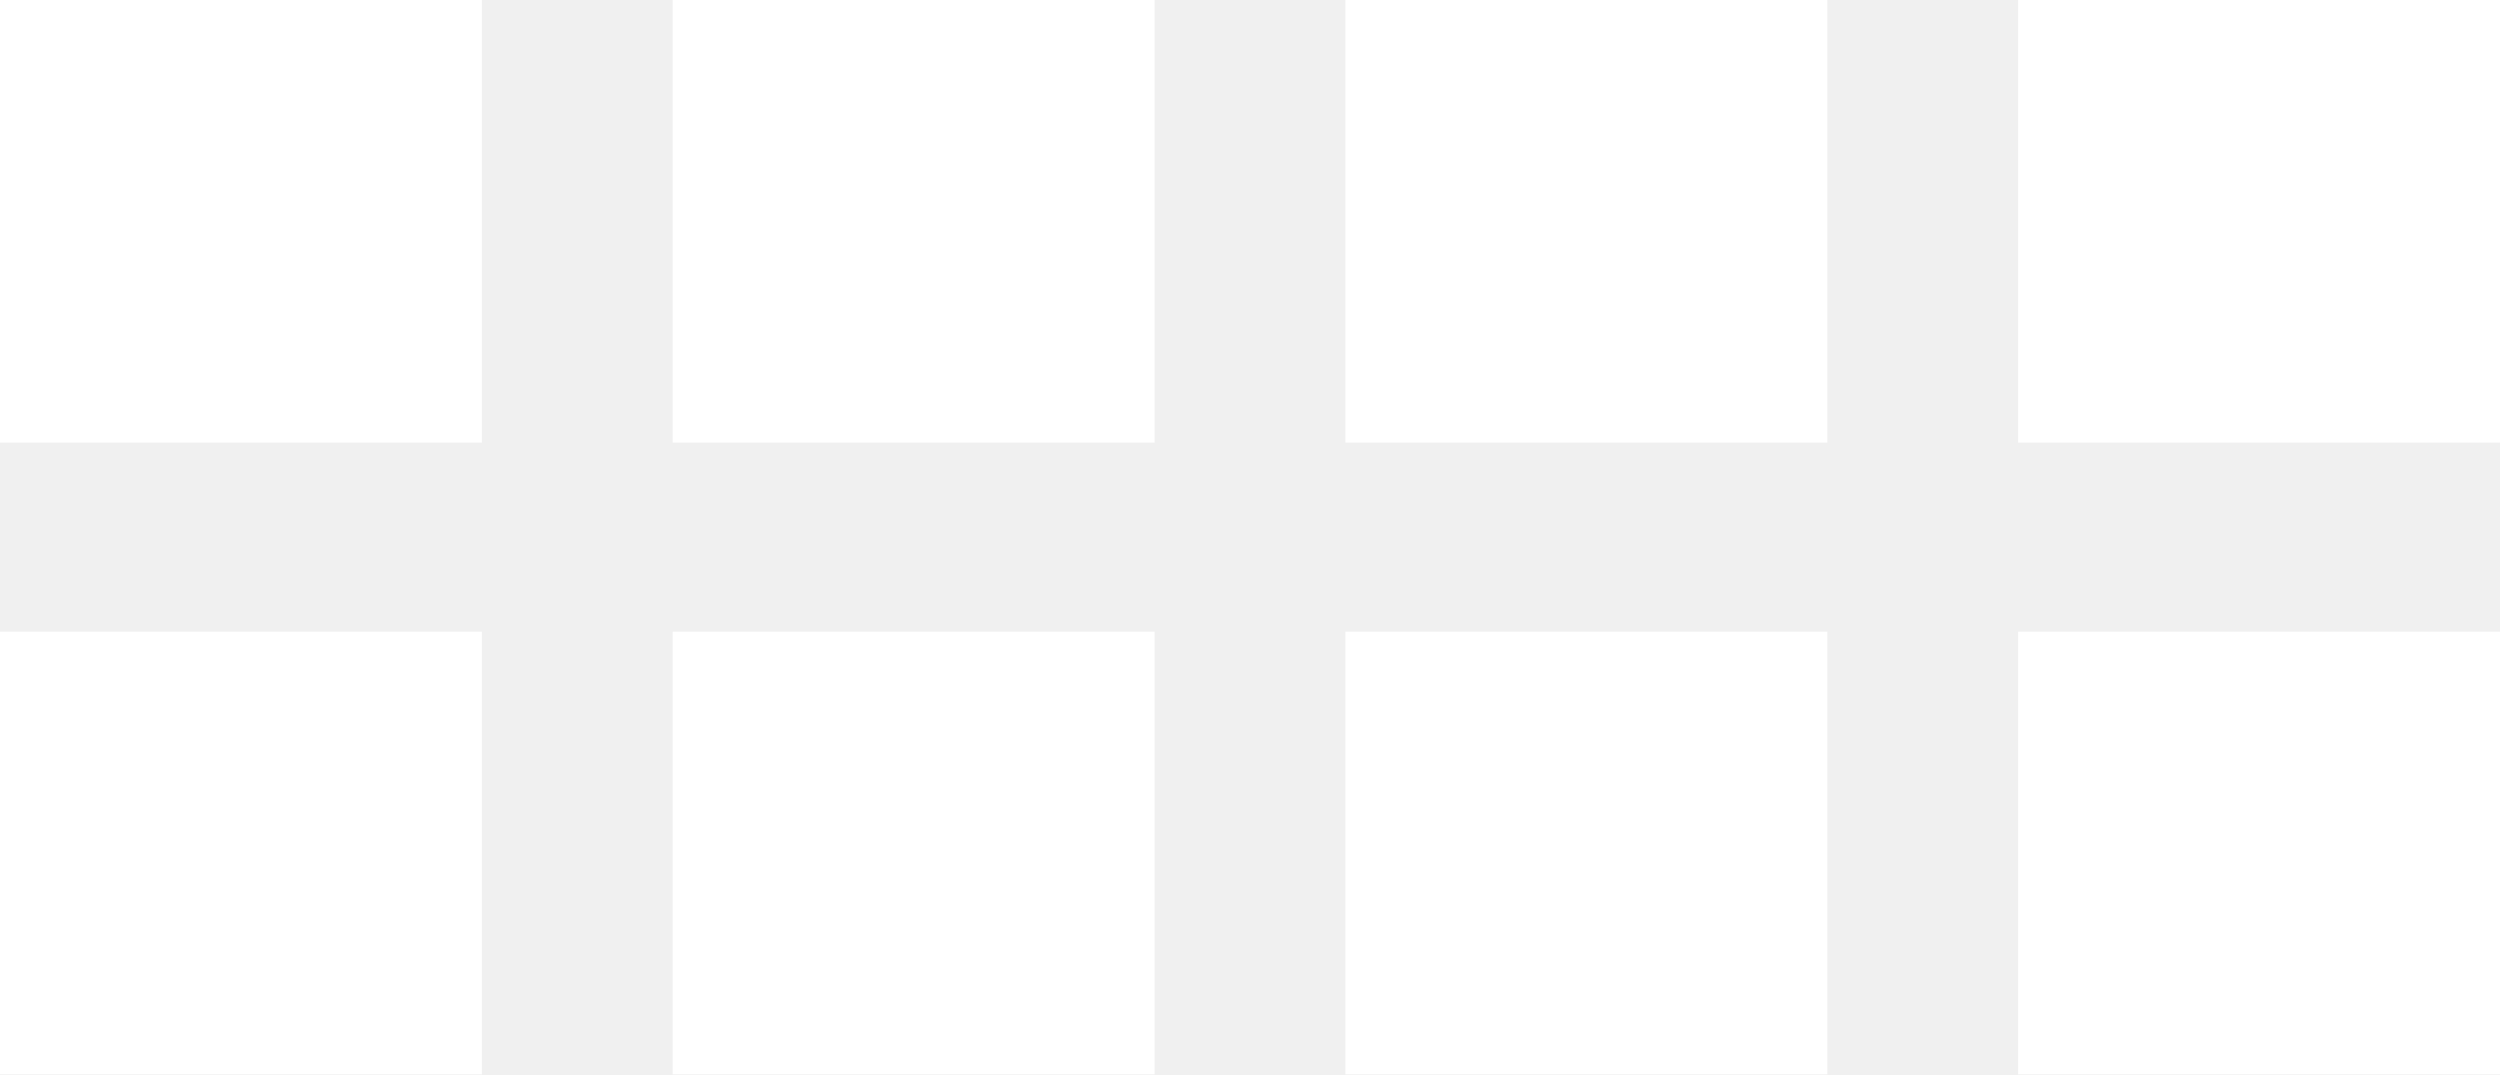
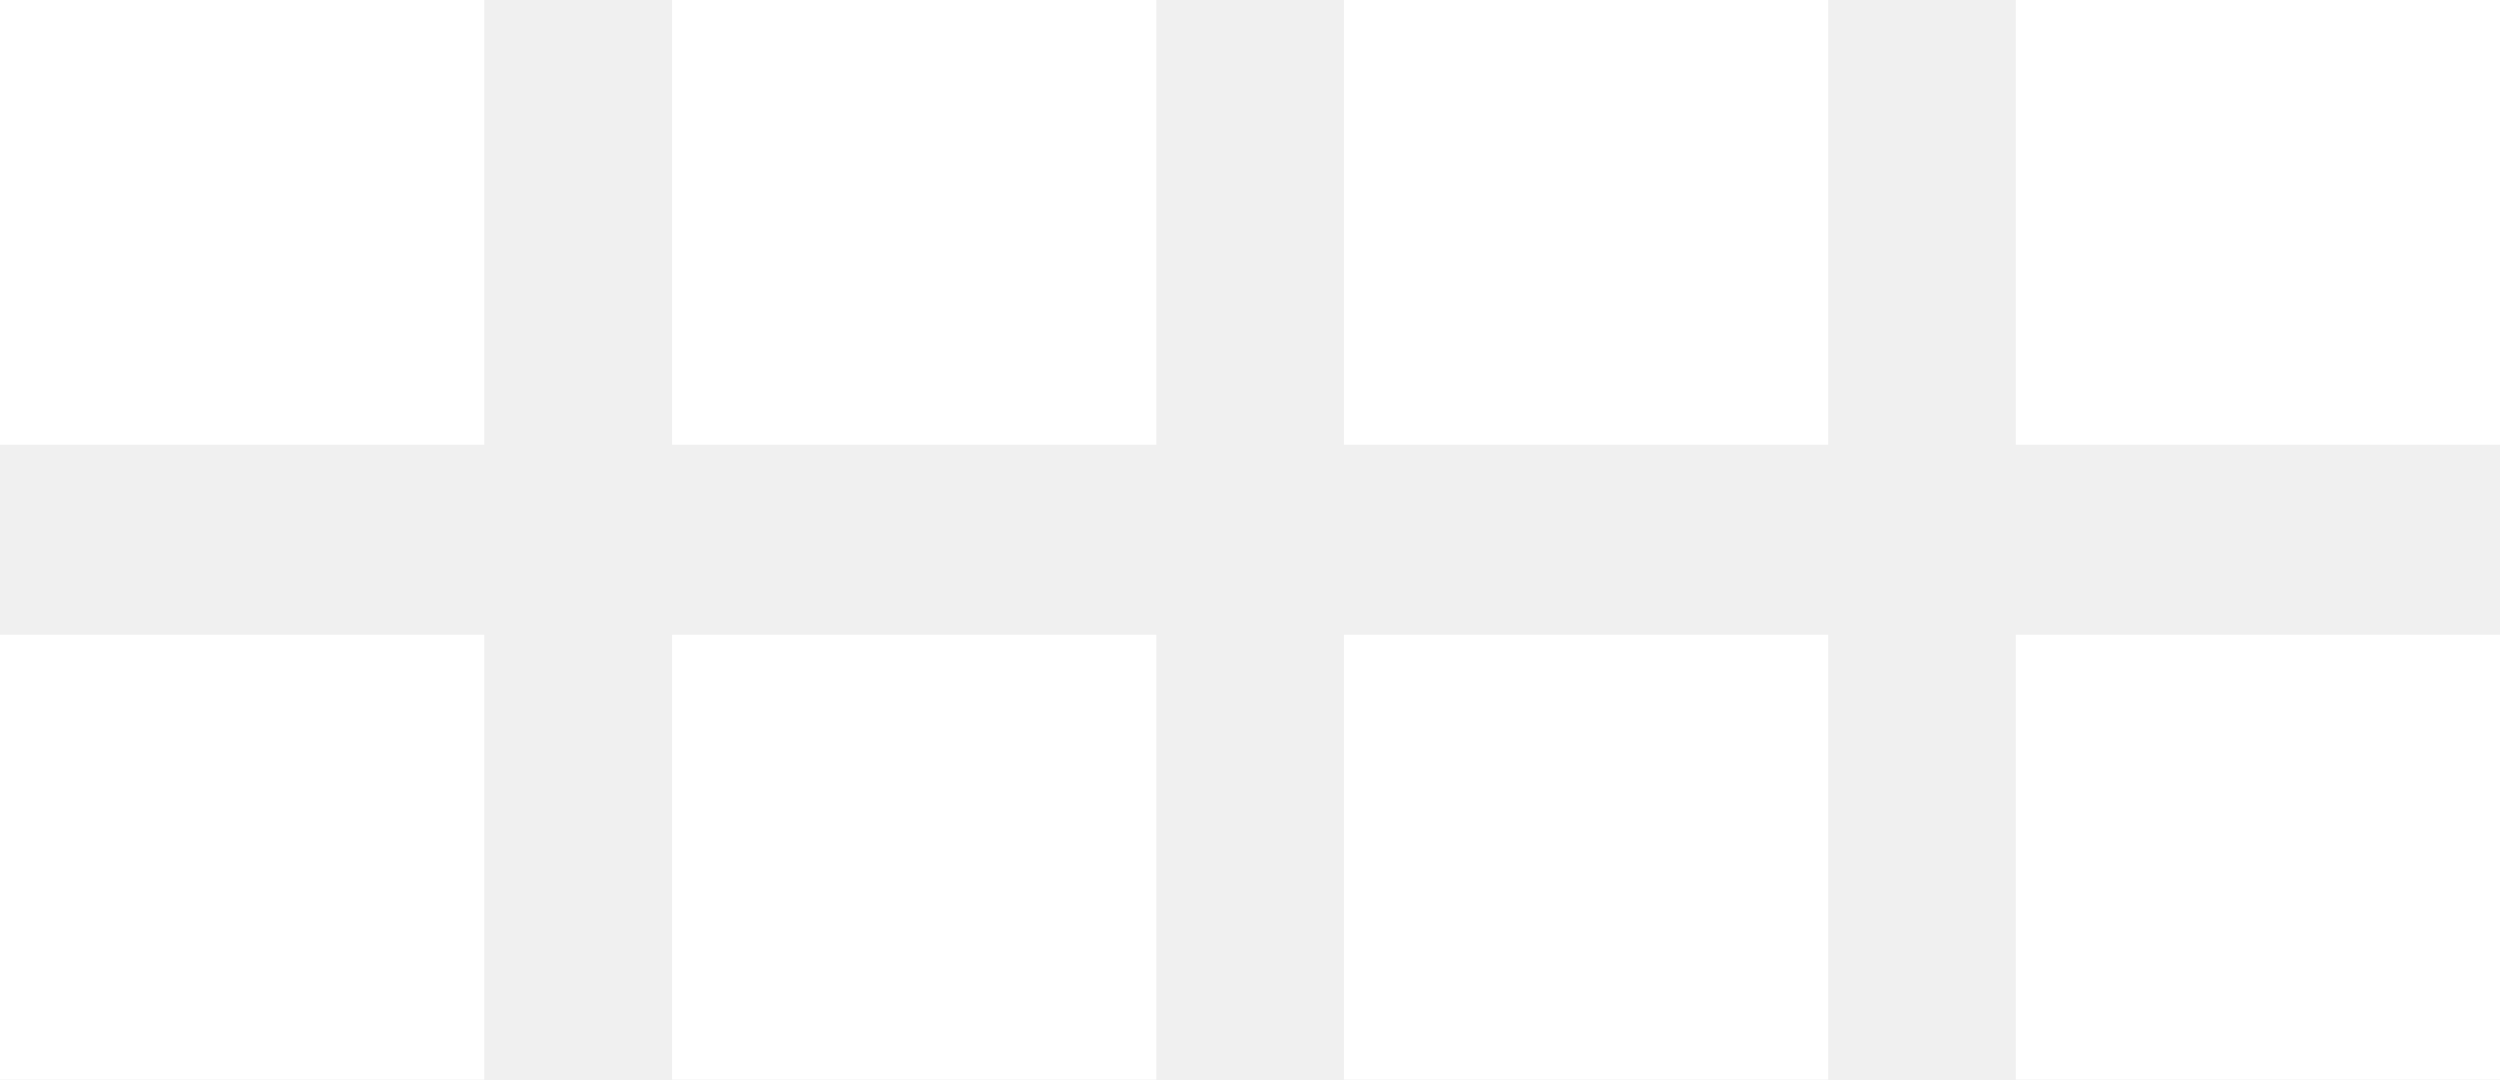
- <svg xmlns="http://www.w3.org/2000/svg" width="38.974" height="16.75" viewBox="0 0 10.312 4.432" version="1.1" id="svg8">
+ <svg xmlns="http://www.w3.org/2000/svg" width="38.786" height="16.75" viewBox="0 0 10.262 4.432" version="1.1" id="svg8">
  <defs id="defs2" />
  <g id="layer1" transform="translate(-60.82941,-147.1153)">
-     <rect y="147.115" x="66.379" height="1.826" width="1.988" id="rect4735" style="fill:#ffffff;fill-opacity:1;fill-rule:evenodd;stroke:none;stroke-width:0.154;stroke-linecap:butt;stroke-linejoin:miter;stroke-miterlimit:12.4;stroke-dasharray:none;stroke-dashoffset:0;stroke-opacity:0;paint-order:stroke markers fill" />
-     <rect style="fill:#ffffff;fill-opacity:1;fill-rule:evenodd;stroke:none;stroke-width:0.154;stroke-linecap:butt;stroke-linejoin:miter;stroke-miterlimit:12.4;stroke-dasharray:none;stroke-dashoffset:0;stroke-opacity:0;paint-order:stroke markers fill" id="rect4741" width="1.988" height="1.826" x="66.379" y="149.721" />
-     <rect style="fill:#ffffff;fill-opacity:1;fill-rule:evenodd;stroke:none;stroke-width:0.154;stroke-linecap:butt;stroke-linejoin:miter;stroke-miterlimit:12.4;stroke-dasharray:none;stroke-dashoffset:0;stroke-opacity:0;paint-order:stroke markers fill" id="rect4747" width="1.988" height="1.826" x="69.154" y="147.115" />
-     <rect y="149.721" x="69.154" height="1.826" width="1.988" id="rect4749" style="fill:#ffffff;fill-opacity:1;fill-rule:evenodd;stroke:none;stroke-width:0.154;stroke-linecap:butt;stroke-linejoin:miter;stroke-miterlimit:12.4;stroke-dasharray:none;stroke-dashoffset:0;stroke-opacity:0;paint-order:stroke markers fill" />
+     <rect y="147.115" x="66.346" height="1.826" width="1.988" id="rect4735" style="fill:#ffffff;fill-opacity:1;fill-rule:evenodd;stroke:none;stroke-width:0.154;stroke-linecap:butt;stroke-linejoin:miter;stroke-miterlimit:12.4;stroke-dasharray:none;stroke-dashoffset:0;stroke-opacity:0;paint-order:stroke markers fill" />
+     <rect style="fill:#ffffff;fill-opacity:1;fill-rule:evenodd;stroke:none;stroke-width:0.154;stroke-linecap:butt;stroke-linejoin:miter;stroke-miterlimit:12.4;stroke-dasharray:none;stroke-dashoffset:0;stroke-opacity:0;paint-order:stroke markers fill" id="rect4741" width="1.988" height="1.826" x="66.346" y="149.721" />
+     <rect style="fill:#ffffff;fill-opacity:1;fill-rule:evenodd;stroke:none;stroke-width:0.154;stroke-linecap:butt;stroke-linejoin:miter;stroke-miterlimit:12.4;stroke-dasharray:none;stroke-dashoffset:0;stroke-opacity:0;paint-order:stroke markers fill" id="rect4747" width="1.988" height="1.826" x="69.104" y="147.115" />
+     <rect y="149.721" x="69.104" height="1.826" width="1.988" id="rect4749" style="fill:#ffffff;fill-opacity:1;fill-rule:evenodd;stroke:none;stroke-width:0.154;stroke-linecap:butt;stroke-linejoin:miter;stroke-miterlimit:12.4;stroke-dasharray:none;stroke-dashoffset:0;stroke-opacity:0;paint-order:stroke markers fill" />
    <rect style="fill:#ffffff;fill-opacity:1;fill-rule:evenodd;stroke:none;stroke-width:0.154;stroke-linecap:butt;stroke-linejoin:miter;stroke-miterlimit:12.4;stroke-dasharray:none;stroke-dashoffset:0;stroke-opacity:0;paint-order:stroke markers fill" id="rect4550" width="1.988" height="1.826" x="60.829" y="147.115" />
    <rect y="149.721" x="60.829" height="1.826" width="1.988" id="rect4552" style="fill:#ffffff;fill-opacity:1;fill-rule:evenodd;stroke:none;stroke-width:0.154;stroke-linecap:butt;stroke-linejoin:miter;stroke-miterlimit:12.4;stroke-dasharray:none;stroke-dashoffset:0;stroke-opacity:0;paint-order:stroke markers fill" />
-     <rect y="147.115" x="63.604" height="1.826" width="1.988" id="rect4554" style="fill:#ffffff;fill-opacity:1;fill-rule:evenodd;stroke:none;stroke-width:0.154;stroke-linecap:butt;stroke-linejoin:miter;stroke-miterlimit:12.4;stroke-dasharray:none;stroke-dashoffset:0;stroke-opacity:0;paint-order:stroke markers fill" />
-     <rect style="fill:#ffffff;fill-opacity:1;fill-rule:evenodd;stroke:none;stroke-width:0.154;stroke-linecap:butt;stroke-linejoin:miter;stroke-miterlimit:12.4;stroke-dasharray:none;stroke-dashoffset:0;stroke-opacity:0;paint-order:stroke markers fill" id="rect4556" width="1.988" height="1.826" x="63.604" y="149.721" />
+     <rect y="147.115" x="63.588" height="1.826" width="1.988" id="rect4554" style="fill:#ffffff;fill-opacity:1;fill-rule:evenodd;stroke:none;stroke-width:0.154;stroke-linecap:butt;stroke-linejoin:miter;stroke-miterlimit:12.4;stroke-dasharray:none;stroke-dashoffset:0;stroke-opacity:0;paint-order:stroke markers fill" />
+     <rect style="fill:#ffffff;fill-opacity:1;fill-rule:evenodd;stroke:none;stroke-width:0.154;stroke-linecap:butt;stroke-linejoin:miter;stroke-miterlimit:12.4;stroke-dasharray:none;stroke-dashoffset:0;stroke-opacity:0;paint-order:stroke markers fill" id="rect4556" width="1.988" height="1.826" x="63.588" y="149.721" />
  </g>
</svg>
